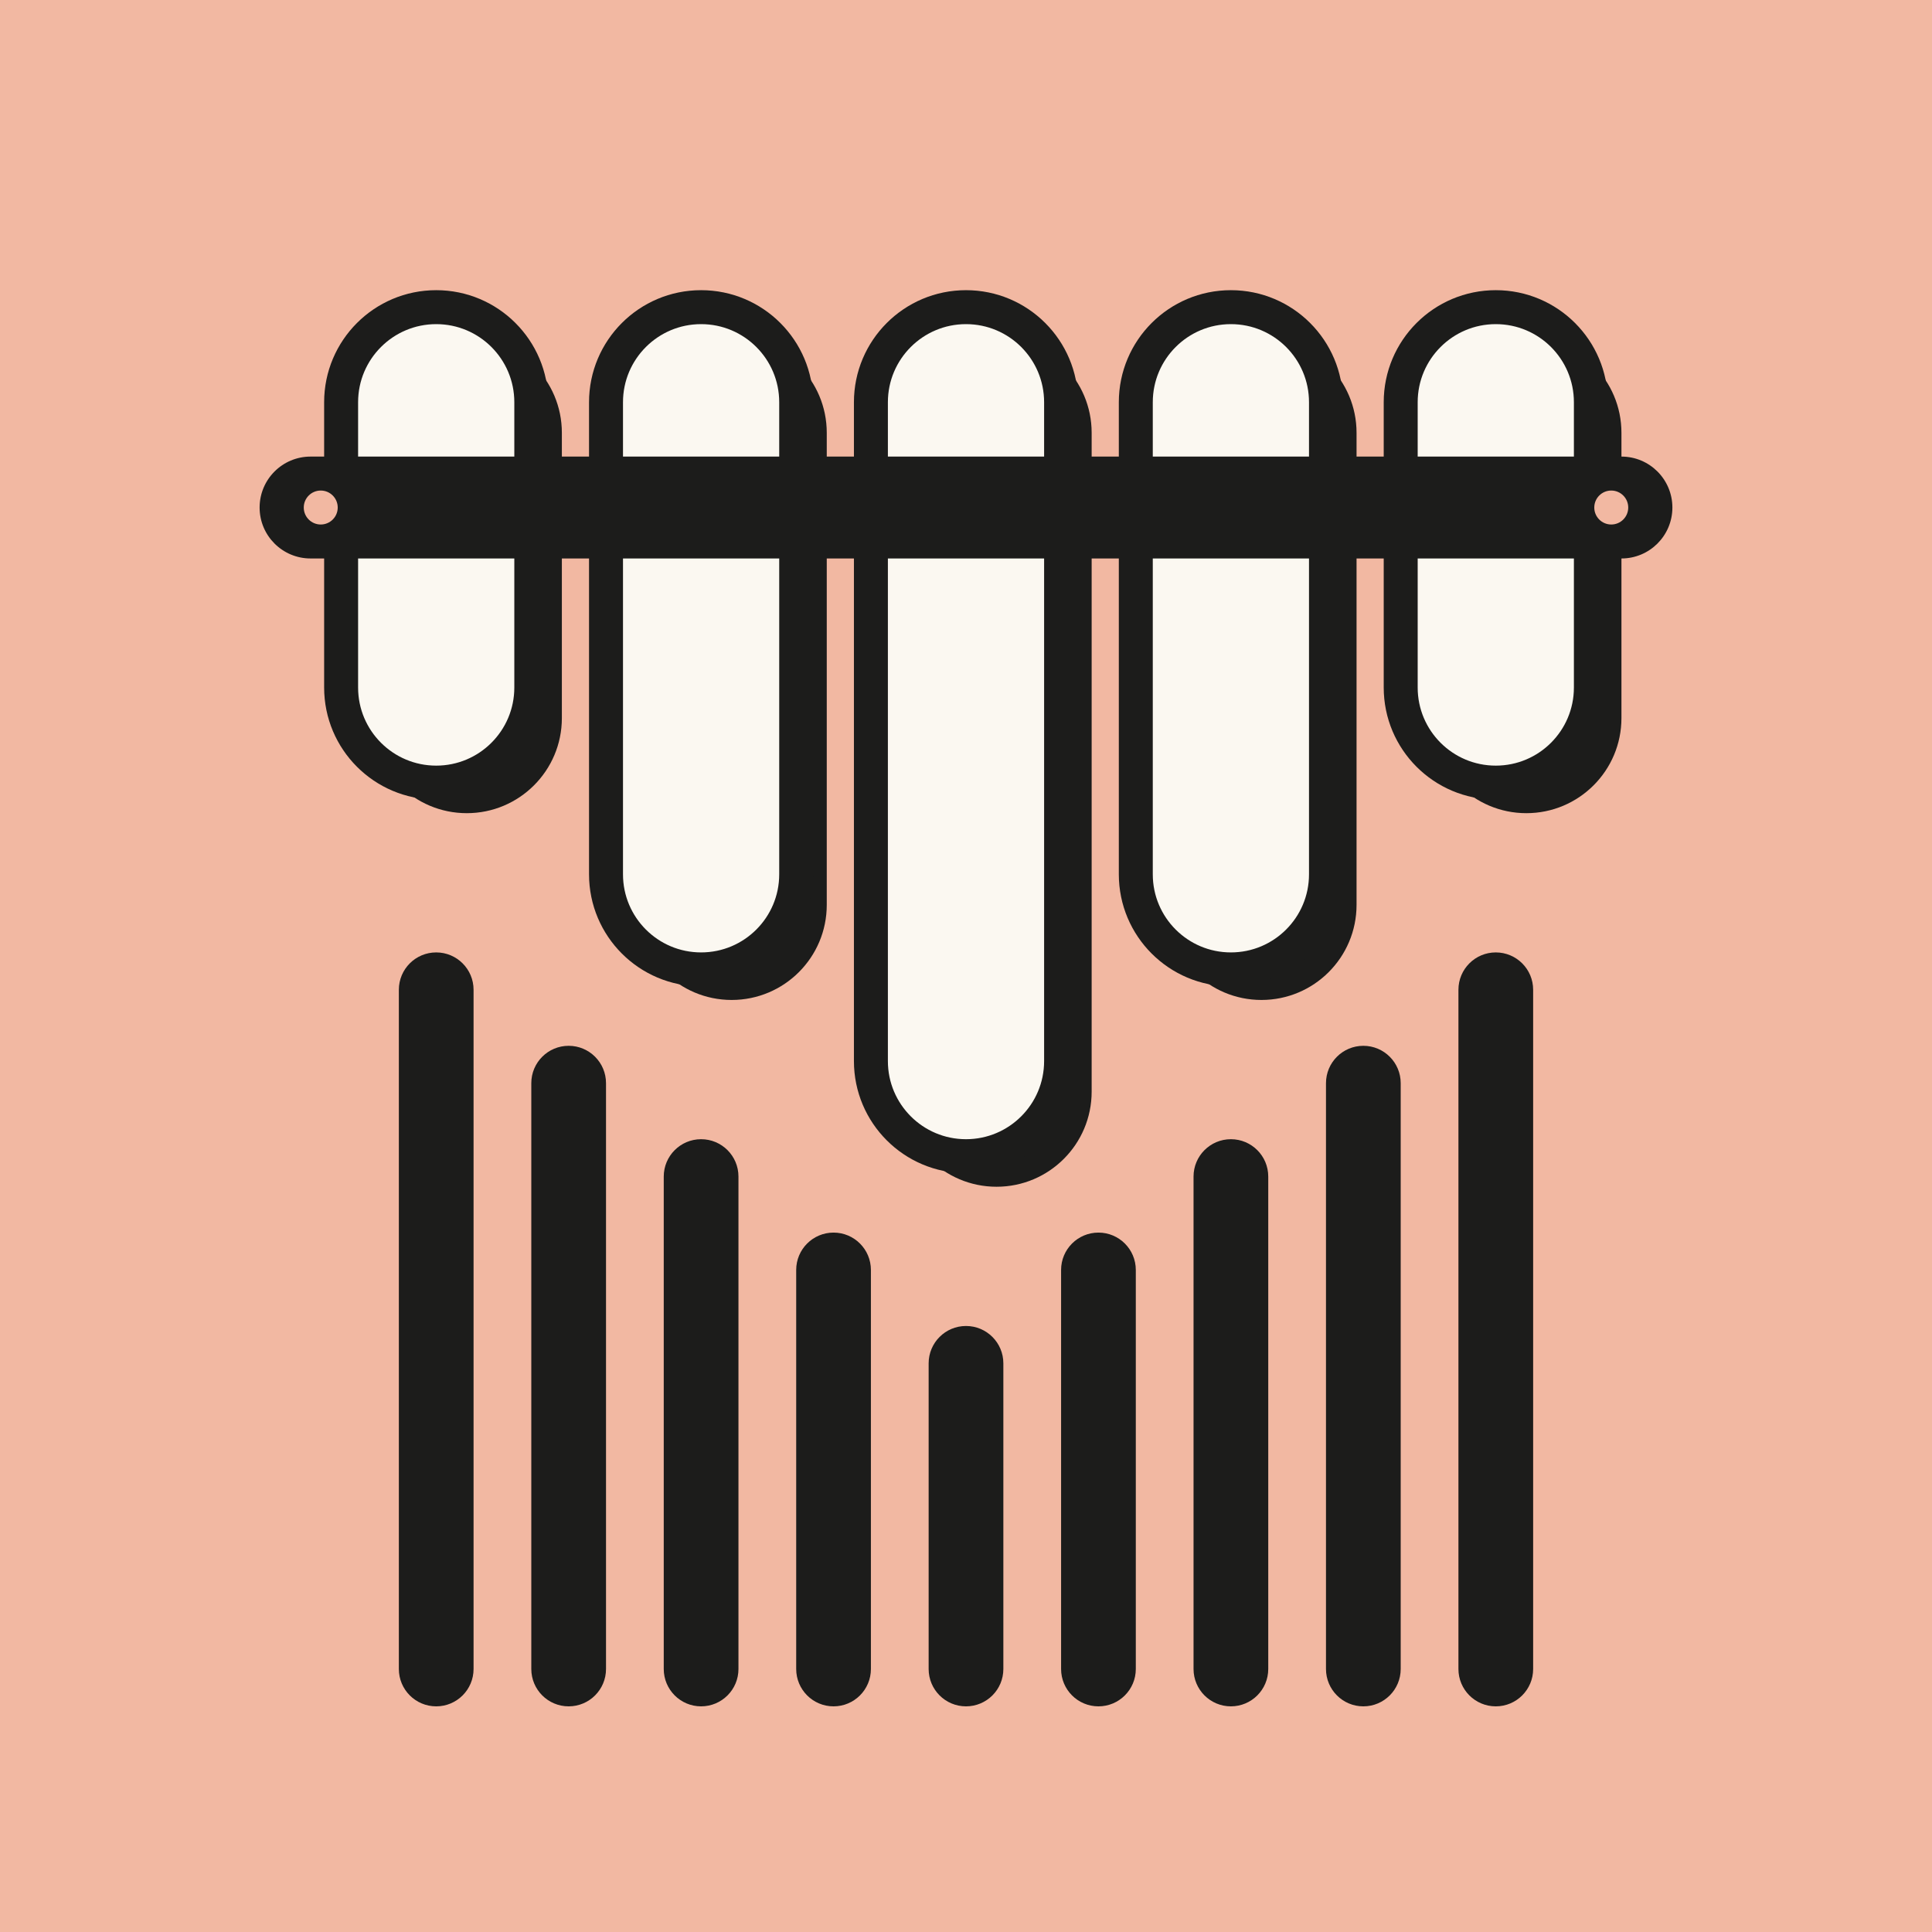
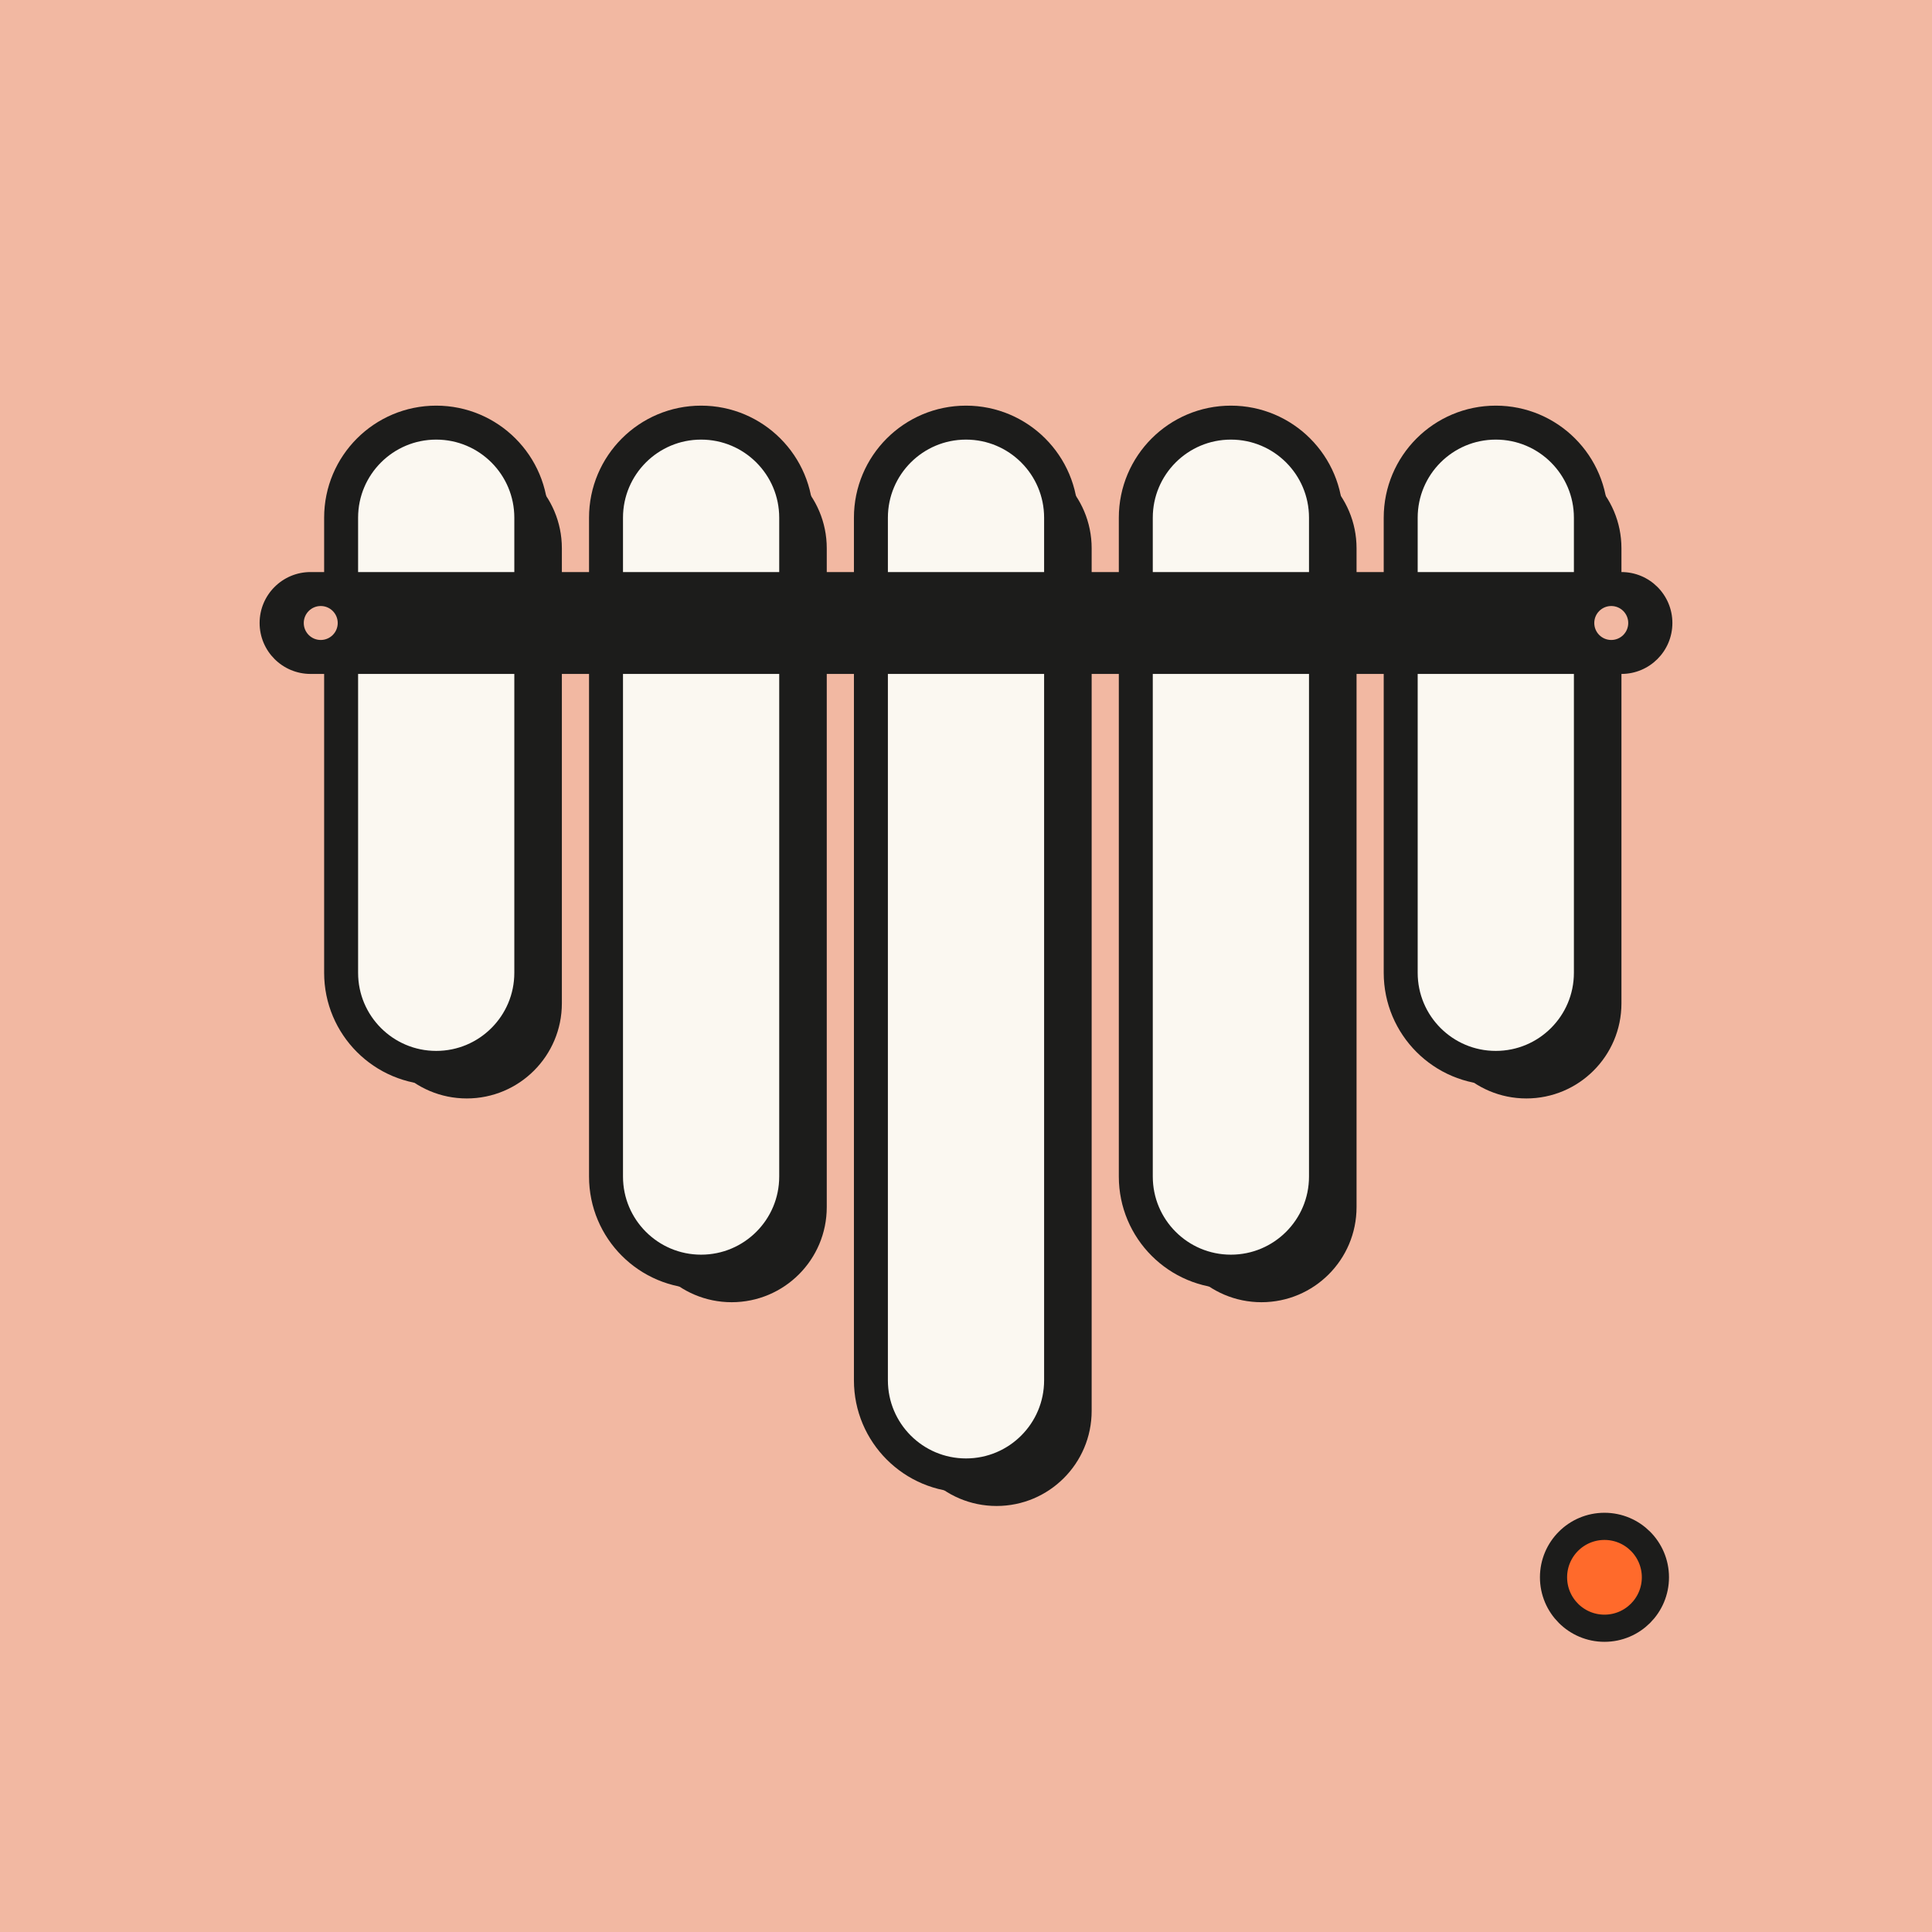
<svg xmlns="http://www.w3.org/2000/svg" viewBox="0 0 512 512">
  <rect width="512" height="512" fill="#F2B8A2" />
  <g transform="translate(25.6 25.6) scale(0.9)">
-     <rect x="81" y="71" width="56" height="140" rx="28" fill="#1C1C1B" />
-     <rect x="159" y="71" width="56" height="195" rx="28" fill="#1C1C1B" />
-     <rect x="237" y="71" width="56" height="250" rx="28" fill="#1C1C1B" />
-     <rect x="315" y="71" width="56" height="195" rx="28" fill="#1C1C1B" />
-     <rect x="393" y="71" width="56" height="140" rx="28" fill="#1C1C1B" />
-     <rect x="72" y="62" width="56" height="140" rx="28" fill="#FBF8F1" stroke="#1C1C1B" stroke-width="10" />
-     <rect x="150" y="62" width="56" height="195" rx="28" fill="#FBF8F1" stroke="#1C1C1B" stroke-width="10" />
-     <rect x="228" y="62" width="56" height="250" rx="28" fill="#FBF8F1" stroke="#1C1C1B" stroke-width="10" />
-     <rect x="306" y="62" width="56" height="195" rx="28" fill="#FBF8F1" stroke="#1C1C1B" stroke-width="10" />
-     <rect x="384" y="62" width="56" height="140" rx="28" fill="#FBF8F1" stroke="#1C1C1B" stroke-width="10" />
-     <rect x="48" y="106" width="416" height="30" rx="15" fill="#1C1C1B" />
-     <circle cx="66" cy="121" r="5" fill="#F2B8A2" />
-     <circle cx="446" cy="121" r="5" fill="#F2B8A2" />
-     <rect x="89" y="252" width="22" height="222" rx="11" fill="#1C1C1B" />
-     <rect x="128" y="279.5" width="22" height="194.5" rx="11" fill="#1C1C1B" />
-     <rect x="167" y="307" width="22" height="167" rx="11" fill="#1C1C1B" />
-     <rect x="206" y="334.5" width="22" height="139.5" rx="11" fill="#1C1C1B" />
-     <rect x="245" y="362" width="22" height="112" rx="11" fill="#1C1C1B" />
-     <rect x="284" y="334.5" width="22" height="139.5" rx="11" fill="#1C1C1B" />
-     <rect x="323" y="307" width="22" height="167" rx="11" fill="#1C1C1B" />
-     <rect x="362" y="279.5" width="22" height="194.5" rx="11" fill="#1C1C1B" />
-     <rect x="401" y="252" width="22" height="222" rx="11" fill="#1C1C1B" />
+     <rect x="81" y="105" width="56" height="190" rx="28" fill="#1C1C1B" />
+     <rect x="159" y="105" width="56" height="250" rx="28" fill="#1C1C1B" />
+     <rect x="237" y="105" width="56" height="310" rx="28" fill="#1C1C1B" />
+     <rect x="315" y="105" width="56" height="250" rx="28" fill="#1C1C1B" />
+     <rect x="393" y="105" width="56" height="190" rx="28" fill="#1C1C1B" />
+     <rect x="72" y="96" width="56" height="190" rx="28" fill="#FBF8F1" stroke="#1C1C1B" stroke-width="10" />
+     <rect x="150" y="96" width="56" height="250" rx="28" fill="#FBF8F1" stroke="#1C1C1B" stroke-width="10" />
+     <rect x="228" y="96" width="56" height="310" rx="28" fill="#FBF8F1" stroke="#1C1C1B" stroke-width="10" />
+     <rect x="306" y="96" width="56" height="250" rx="28" fill="#FBF8F1" stroke="#1C1C1B" stroke-width="10" />
+     <rect x="384" y="96" width="56" height="190" rx="28" fill="#FBF8F1" stroke="#1C1C1B" stroke-width="10" />
+     <rect x="48" y="140" width="416" height="30" rx="15" fill="#1C1C1B" />
+     <circle cx="66" cy="155" r="5" fill="#F2B8A2" />
+     <circle cx="446" cy="155" r="5" fill="#F2B8A2" />
+     <circle cx="444" cy="436" r="15" fill="#FF6A2B" stroke="#1C1C1B" stroke-width="8" />
  </g>
</svg>
